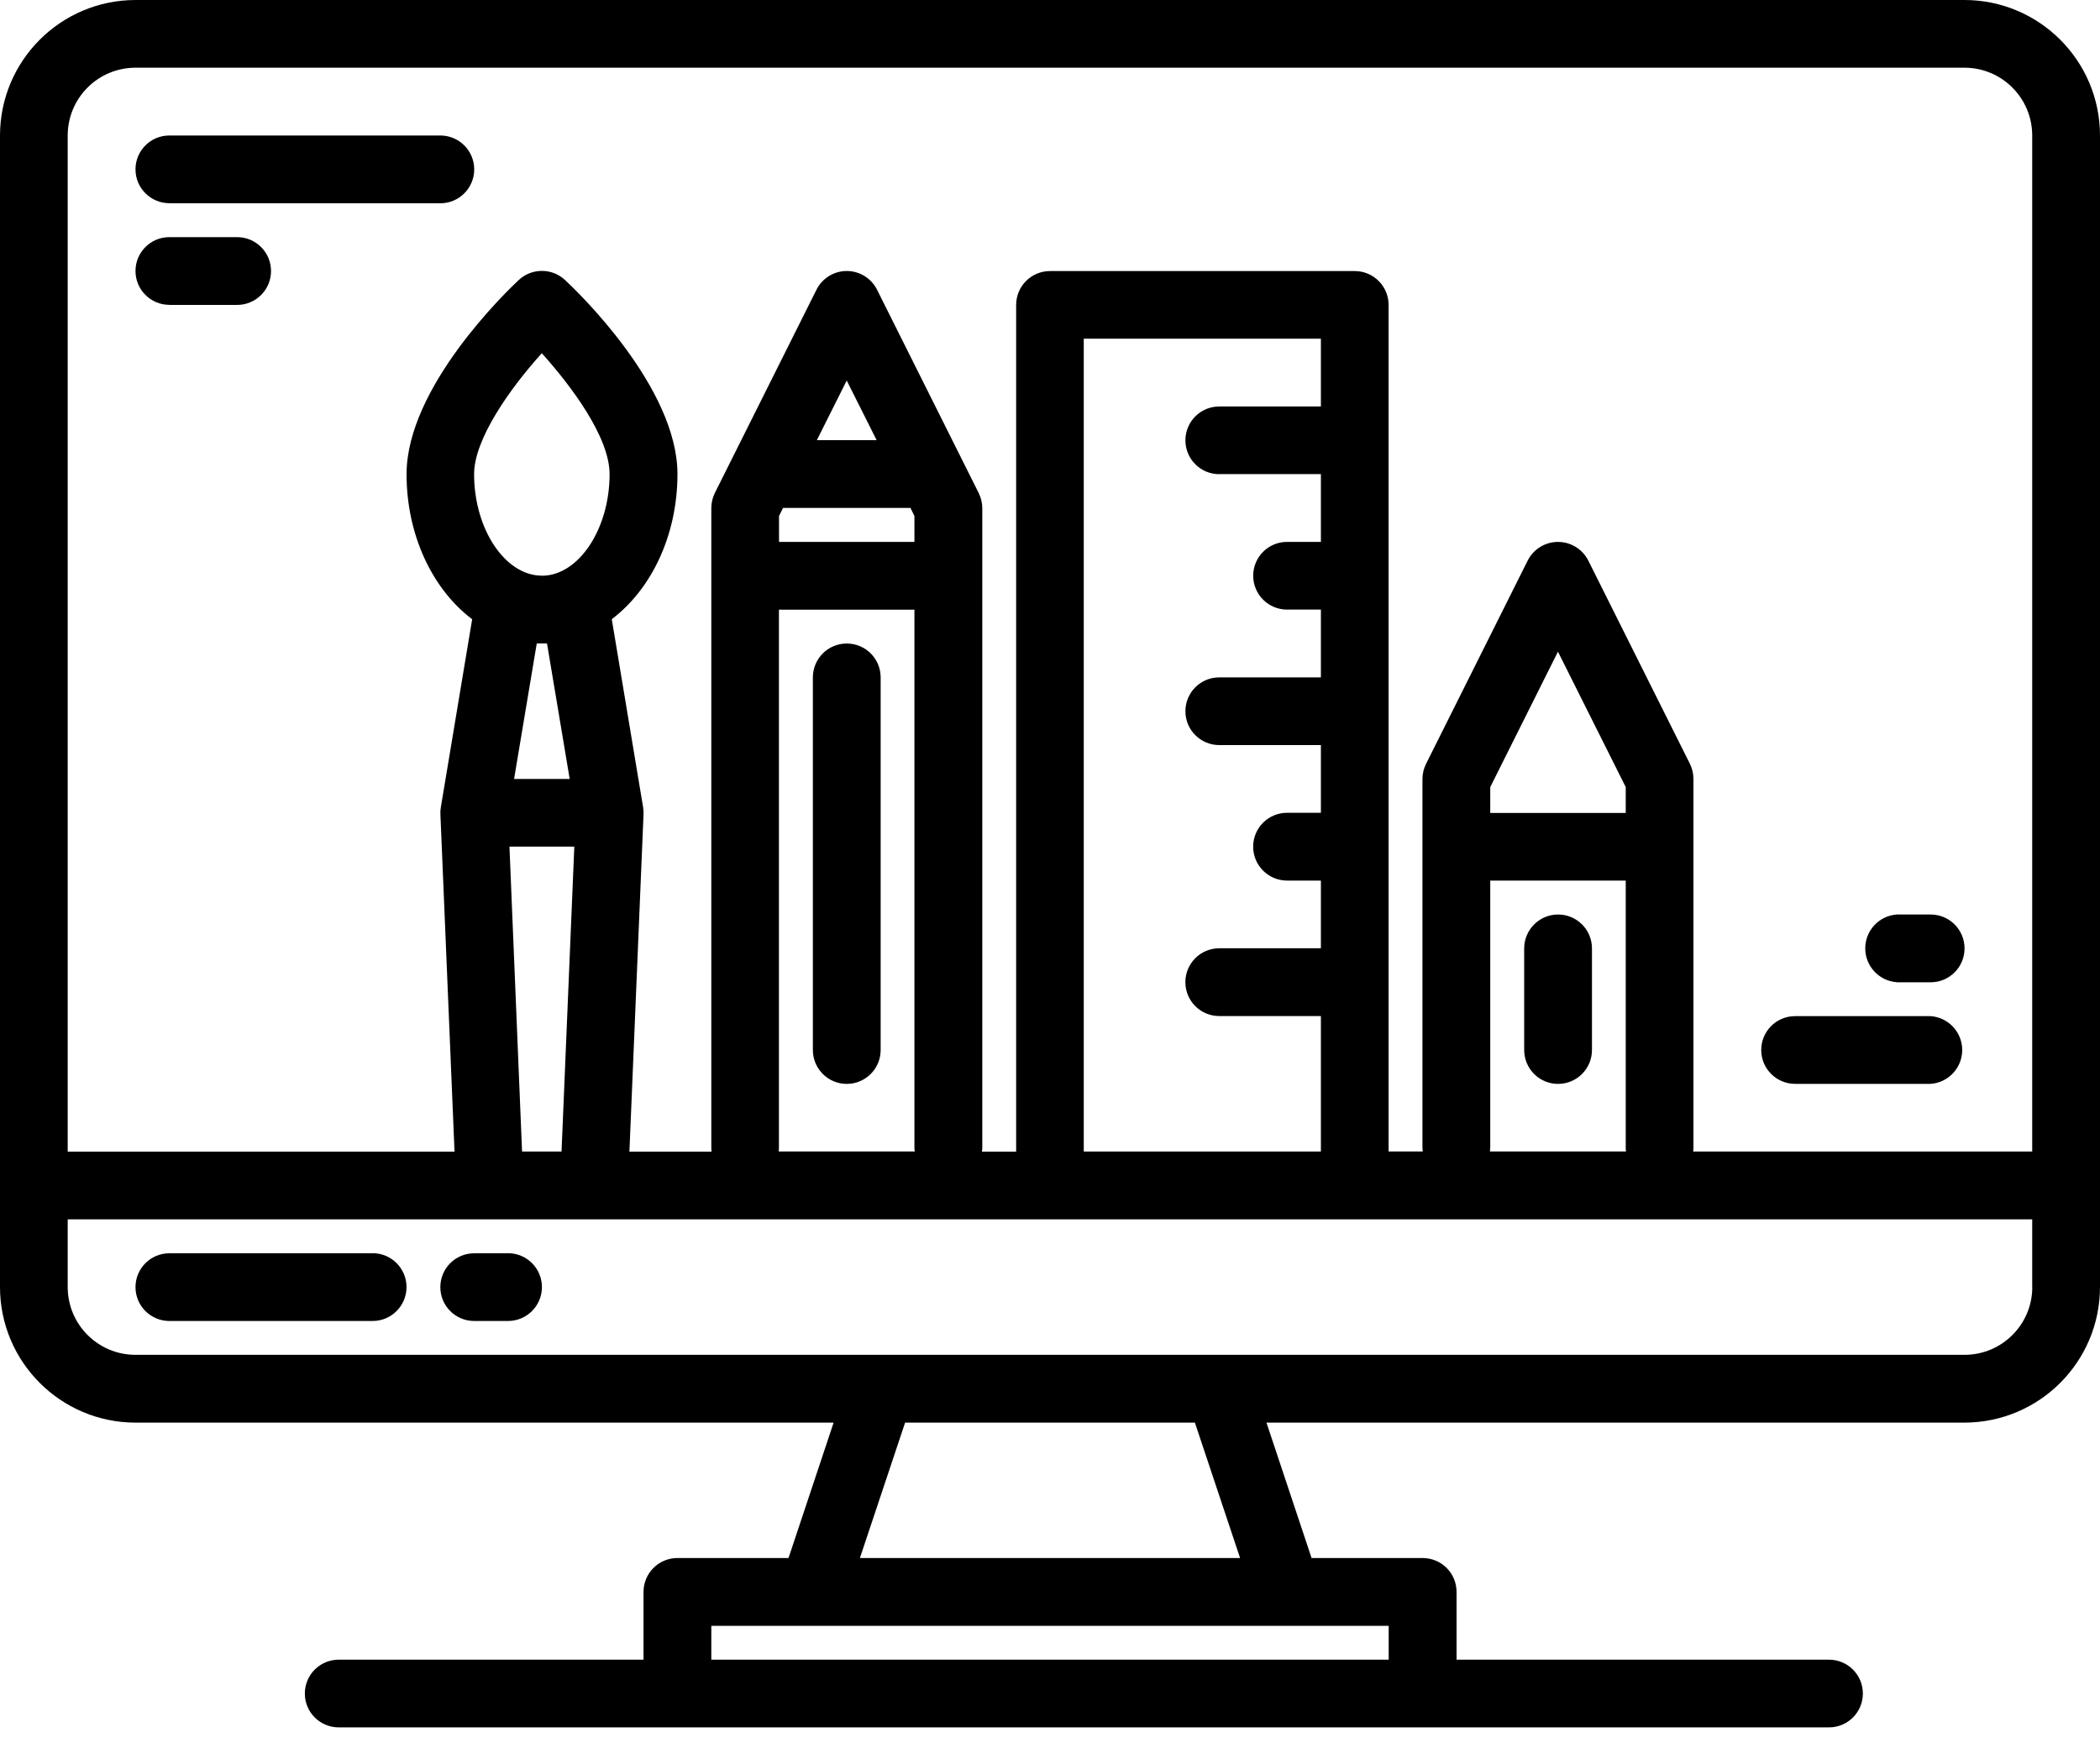
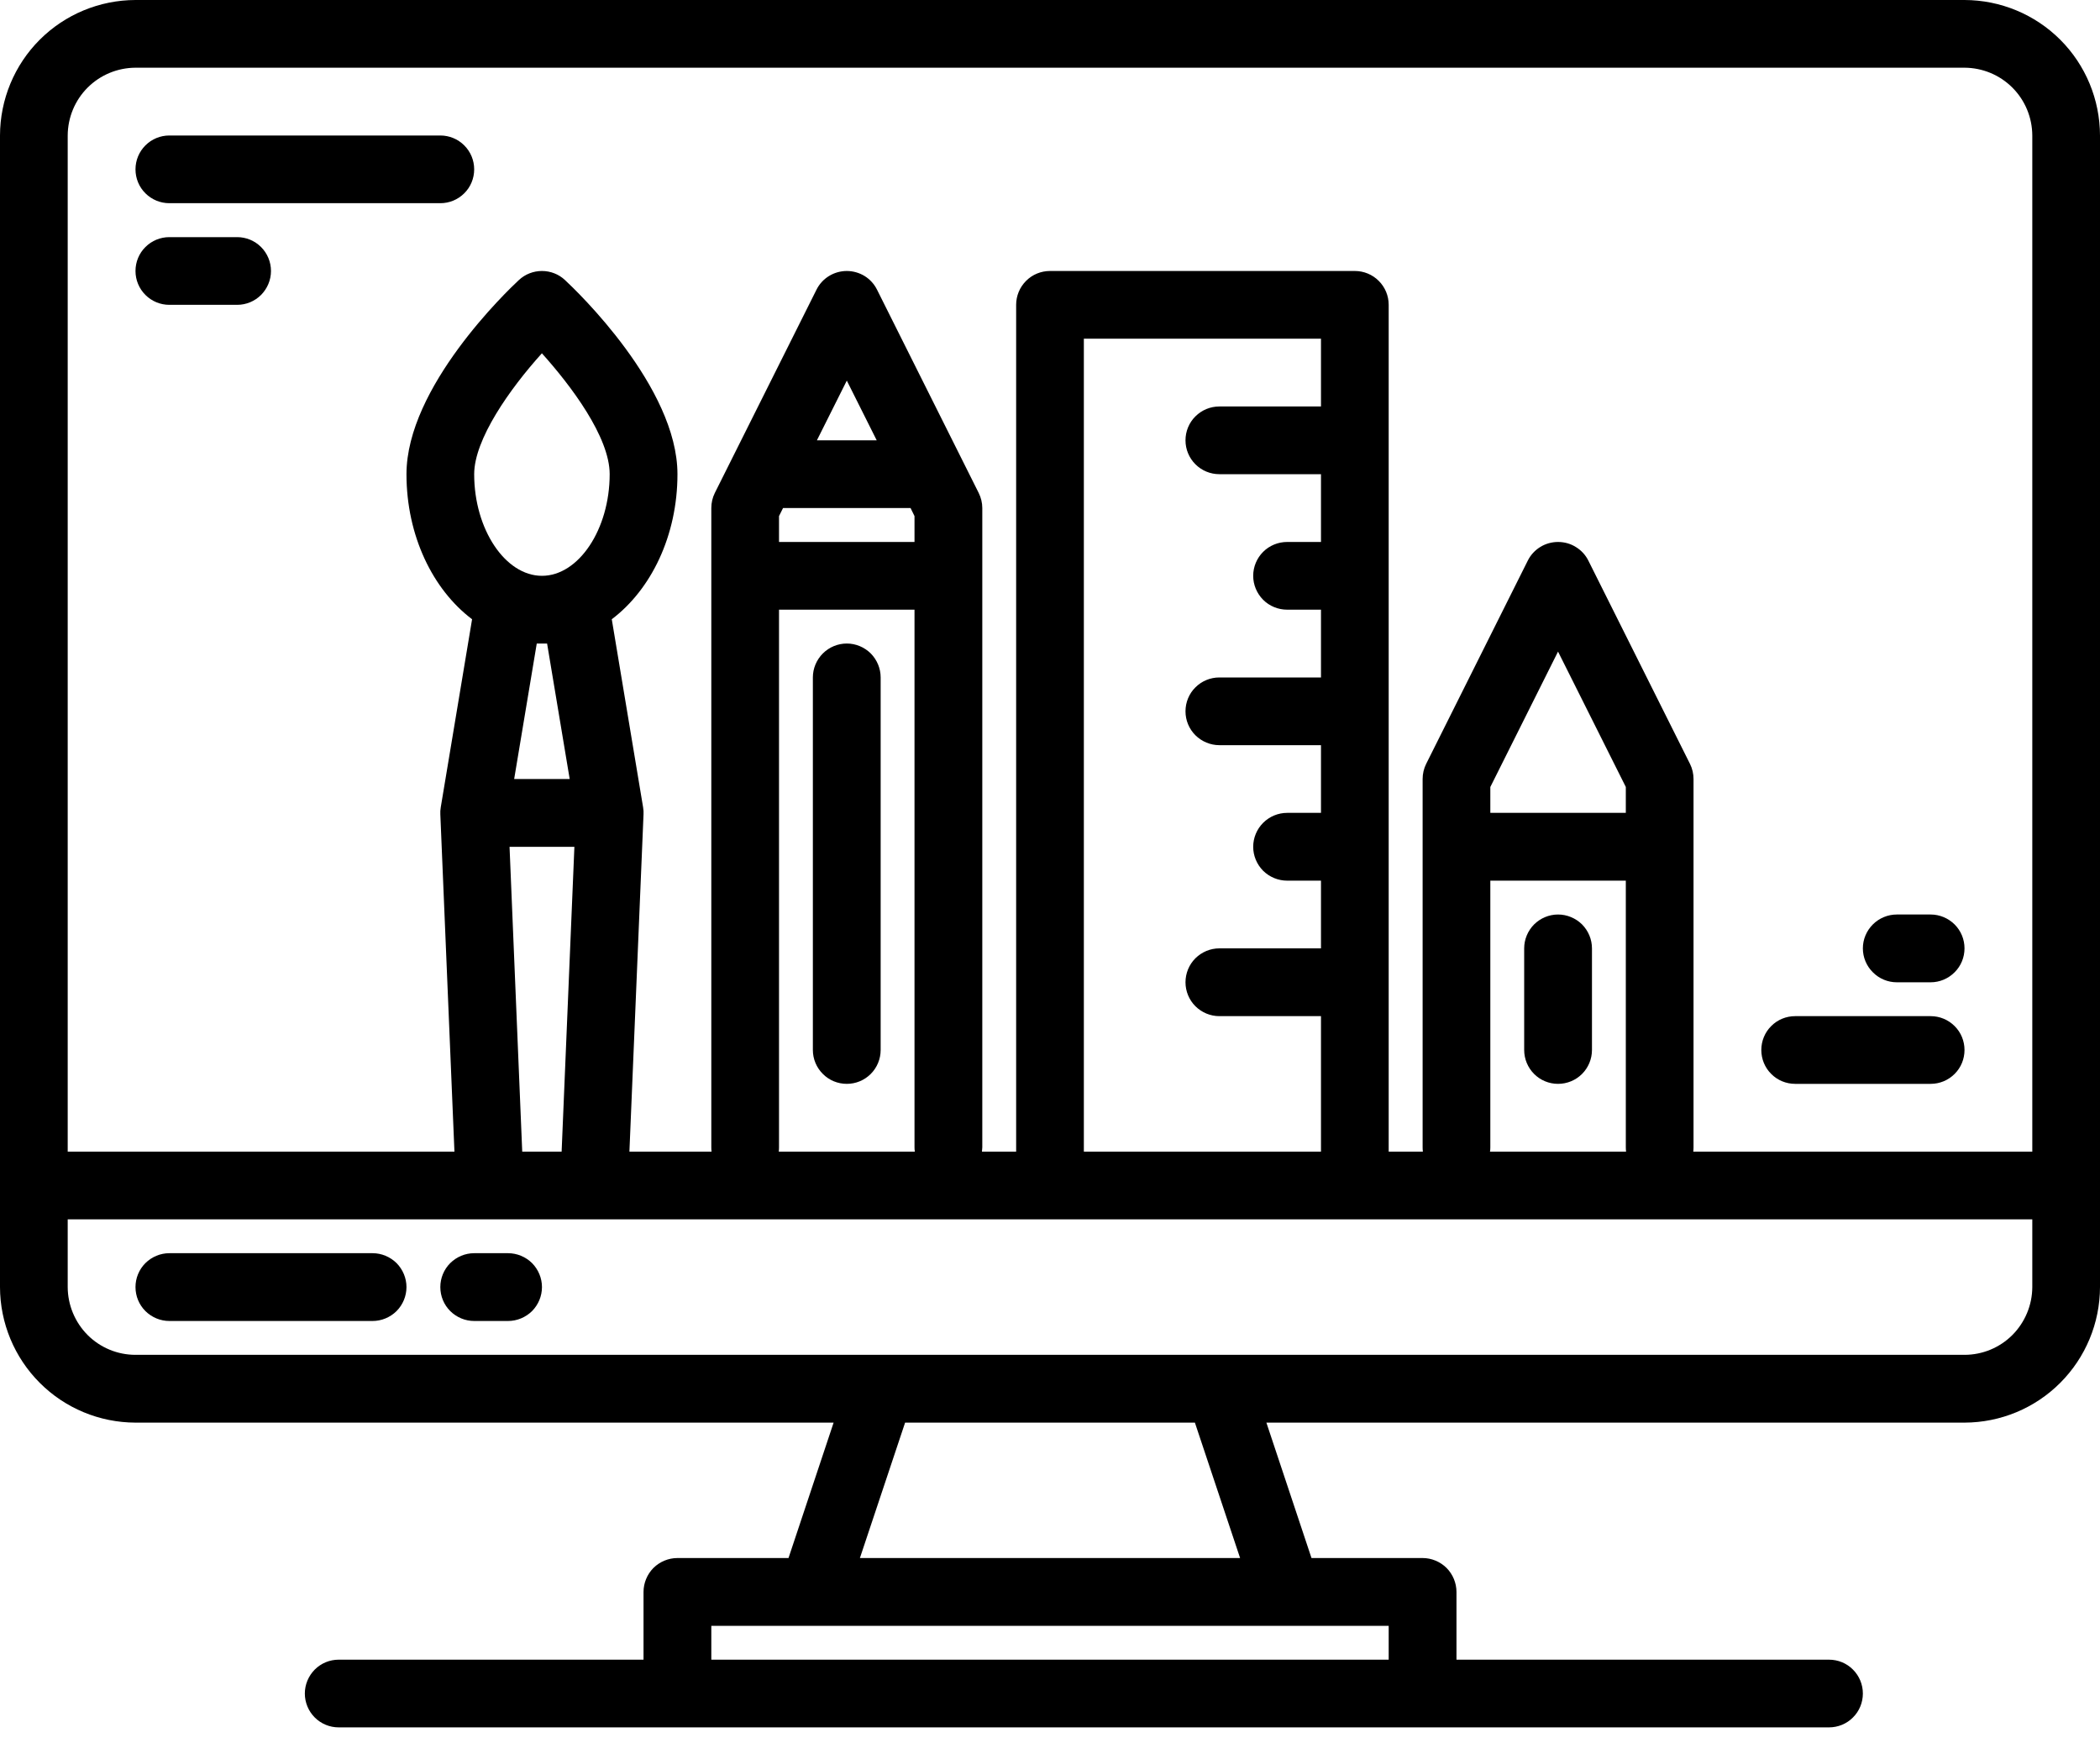
- <svg xmlns="http://www.w3.org/2000/svg" width="25" height="21" fill="none">
-   <path d="M23.387 0H1.613A1.615 1.615 0 000 1.613v13.71a1.615 1.615 0 001.613 1.613h8.311l-.537 1.612H8.065a.403.403 0 00-.404.404v.806H4.032a.403.403 0 100 .806h17.742a.403.403 0 000-.806H17.34v-.806a.403.403 0 00-.403-.404h-1.323l-.537-1.612h8.311A1.616 1.616 0 0025 15.323V1.613A1.615 1.615 0 0023.387 0zm-6.855 19.355v.403H8.468v-.403h8.064zm-6.295-.807l.538-1.612h3.45l.538 1.612h-4.526zm13.957-3.225a.807.807 0 01-.807.806H1.613a.807.807 0 01-.807-.806v-.807h23.387v.807zM6.837 10.08l-.152 3.629h-.47l-.15-3.63h.772zm-.717-.807l.27-1.613h.122l.27 1.613H6.12zm.33-2.42c-.436 0-.806-.553-.806-1.209 0-.414.423-1.015.806-1.439.345.383.807.996.807 1.44 0 .655-.37 1.209-.806 1.209zm4.389-.806l.047.096v.308H9.274v-.308l.048-.096h1.518zm-1.115-.806l.356-.711.356.71h-.712zm1.162 2.016v6.401c0 .017.001.034.004.05H9.27a.417.417 0 00.003-.05v-6.4h1.613zm3.63-1.613h1.209v.807h-.403a.403.403 0 100 .806h.403v.807h-1.21a.403.403 0 000 .806h1.21v.806h-.403a.403.403 0 100 .807h.403v.806h-1.21a.403.403 0 000 .807h1.21v1.613h-2.823V4.032h2.823v.807h-1.21a.403.403 0 000 .806zm4.838 4.839v3.175c0 .017.001.034.003.05h-1.62a.405.405 0 00.004-.05v-3.175h1.613zm-1.613-.807V9.37l.806-1.612.807 1.612v.308h-1.613zm6.451 4.033h-4.035a.425.425 0 00.003-.05V9.273a.41.41 0 00-.042-.18l-1.21-2.42a.404.404 0 00-.721 0l-1.21 2.42a.406.406 0 00-.043.18v4.385c0 .017.002.034.004.05h-.407V3.63a.403.403 0 00-.403-.403H12.5a.403.403 0 00-.403.403v10.08h-.407a.405.405 0 00.004-.05V6.05a.406.406 0 00-.043-.181l-1.21-2.42a.403.403 0 00-.721 0l-1.21 2.42a.407.407 0 00-.042.18v7.611a.42.42 0 00.003.05h-.978l.168-4.015v-.04a.407.407 0 00-.005-.042V9.61l-.373-2.239c.468-.353.782-.995.782-1.727 0-1.036-1.202-2.184-1.339-2.311a.404.404 0 00-.55 0C6.04 3.46 4.84 4.609 4.84 5.645c0 .732.313 1.374.781 1.727l-.373 2.239a.404.404 0 00-.005.043v.04l.168 4.016H.806V1.613a.807.807 0 01.807-.807h21.774a.807.807 0 01.806.807V13.71z" fill="#000" />
-   <path d="M4.436 14.92h-2.42a.403.403 0 000 .806h2.42a.403.403 0 000-.807zm1.612 0h-.403a.403.403 0 000 .806h.403a.403.403 0 000-.807zm4.032-7.259a.403.403 0 00-.403.403V12.5a.403.403 0 00.807 0V8.064a.403.403 0 00-.403-.403zm8.468 3.226a.404.404 0 00-.403.403v1.21a.403.403 0 00.807 0v-1.21a.403.403 0 00-.404-.403zM2.016 2.42h3.226a.403.403 0 000-.807H2.016a.403.403 0 100 .806zm0 1.21h.807a.403.403 0 100-.807h-.807a.403.403 0 100 .806zm19.354 9.273h1.614a.404.404 0 000-.806H21.37a.403.403 0 000 .806zm1.21-1.209h.404a.403.403 0 100-.807h-.403a.404.404 0 000 .806z" fill="#000" />
+ <svg xmlns="http://www.w3.org/2000/svg" width="25" height="21" viewBox="0 0 25 21" fill="none">
+   <path d="M23.387 0H1.613C1.185 0.001 0.775 0.171 0.473 0.473C0.171 0.775 0.001 1.185 0 1.613V15.323C0.001 15.75 0.171 16.16 0.473 16.462C0.775 16.765 1.185 16.935 1.613 16.936H9.924L9.387 18.548H8.065C7.958 18.548 7.855 18.591 7.779 18.666C7.704 18.742 7.661 18.845 7.661 18.952V19.758H4.032C3.925 19.758 3.823 19.8 3.747 19.876C3.672 19.952 3.629 20.054 3.629 20.161C3.629 20.268 3.672 20.371 3.747 20.446C3.823 20.522 3.925 20.564 4.032 20.564H21.774C21.881 20.564 21.984 20.522 22.059 20.446C22.135 20.371 22.177 20.268 22.177 20.161C22.177 20.054 22.135 19.952 22.059 19.876C21.984 19.8 21.881 19.758 21.774 19.758H17.339V18.952C17.339 18.845 17.296 18.742 17.221 18.666C17.145 18.591 17.042 18.548 16.936 18.548H15.613L15.076 16.936H23.387C23.815 16.935 24.225 16.765 24.527 16.462C24.829 16.16 24.999 15.75 25 15.323V1.613C24.999 1.185 24.829 0.775 24.527 0.473C24.225 0.171 23.815 0.001 23.387 0ZM16.532 19.355V19.758H8.468V19.355H16.532ZM10.237 18.548L10.775 16.936H14.225L14.763 18.548H10.237ZM24.194 15.323C24.193 15.536 24.108 15.741 23.957 15.893C23.806 16.044 23.601 16.129 23.387 16.129H1.613C1.399 16.129 1.194 16.044 1.043 15.893C0.892 15.741 0.807 15.536 0.806 15.323V14.516H24.194V15.323ZM6.838 10.081L6.686 13.71H6.217L6.066 10.081H6.838ZM6.121 9.274L6.39 7.661H6.513L6.782 9.274H6.121ZM6.452 6.855C6.015 6.855 5.645 6.301 5.645 5.645C5.645 5.231 6.068 4.63 6.451 4.206C6.796 4.589 7.258 5.202 7.258 5.645C7.258 6.301 6.889 6.855 6.452 6.855ZM10.84 6.048L10.887 6.144V6.452H9.274V6.144L9.322 6.048H10.84ZM9.725 5.242L10.081 4.531L10.437 5.242H9.725ZM10.887 7.258V13.659C10.887 13.676 10.888 13.693 10.891 13.71H9.271C9.273 13.693 9.274 13.676 9.274 13.659V7.258H10.887ZM14.516 5.645H15.726V6.452H15.323C15.216 6.452 15.113 6.494 15.037 6.57C14.962 6.645 14.919 6.748 14.919 6.855C14.919 6.962 14.962 7.064 15.037 7.14C15.113 7.216 15.216 7.258 15.323 7.258H15.726V8.065H14.516C14.409 8.065 14.307 8.107 14.231 8.183C14.155 8.258 14.113 8.361 14.113 8.468C14.113 8.575 14.155 8.677 14.231 8.753C14.307 8.828 14.409 8.871 14.516 8.871H15.726V9.677H15.323C15.216 9.677 15.113 9.72 15.037 9.796C14.962 9.871 14.919 9.974 14.919 10.081C14.919 10.188 14.962 10.29 15.037 10.366C15.113 10.441 15.216 10.484 15.323 10.484H15.726V11.29H14.516C14.409 11.29 14.307 11.333 14.231 11.408C14.155 11.484 14.113 11.587 14.113 11.694C14.113 11.8 14.155 11.903 14.231 11.979C14.307 12.054 14.409 12.097 14.516 12.097H15.726V13.71H12.903V4.032H15.726V4.839H14.516C14.409 4.839 14.307 4.881 14.231 4.957C14.155 5.032 14.113 5.135 14.113 5.242C14.113 5.349 14.155 5.451 14.231 5.527C14.307 5.603 14.409 5.645 14.516 5.645ZM19.355 10.484V13.659C19.355 13.676 19.356 13.693 19.358 13.71H17.738C17.741 13.693 17.742 13.676 17.742 13.659V10.484H19.355ZM17.742 9.677V9.369L18.548 7.757L19.355 9.369V9.677H17.742ZM24.194 13.71H20.158C20.16 13.693 20.161 13.676 20.161 13.659V9.274C20.161 9.212 20.147 9.15 20.119 9.094L18.909 6.674C18.876 6.607 18.824 6.551 18.76 6.512C18.697 6.472 18.623 6.452 18.548 6.452C18.474 6.452 18.4 6.472 18.336 6.512C18.273 6.551 18.221 6.607 18.188 6.674L16.978 9.094C16.95 9.15 16.936 9.212 16.936 9.274V13.659C16.936 13.676 16.937 13.693 16.939 13.71H16.532V3.629C16.532 3.522 16.49 3.42 16.414 3.344C16.338 3.268 16.236 3.226 16.129 3.226H12.5C12.393 3.226 12.29 3.268 12.215 3.344C12.139 3.42 12.097 3.522 12.097 3.629V13.71H11.69C11.692 13.693 11.693 13.676 11.694 13.659V6.048C11.694 5.986 11.679 5.924 11.651 5.868L10.441 3.449C10.408 3.382 10.356 3.325 10.293 3.286C10.229 3.247 10.155 3.226 10.081 3.226C10.006 3.226 9.932 3.247 9.869 3.286C9.805 3.325 9.753 3.382 9.72 3.449L8.51 5.868C8.482 5.924 8.468 5.986 8.468 6.048V13.659C8.468 13.676 8.469 13.693 8.471 13.71H7.493L7.661 9.694C7.661 9.685 7.661 9.676 7.661 9.666V9.654C7.66 9.64 7.658 9.626 7.656 9.612V9.611L7.283 7.372C7.751 7.019 8.065 6.377 8.065 5.645C8.065 4.609 6.863 3.461 6.726 3.334C6.652 3.264 6.553 3.226 6.452 3.226C6.35 3.226 6.252 3.264 6.177 3.334C6.04 3.461 4.839 4.609 4.839 5.645C4.839 6.377 5.152 7.019 5.62 7.372L5.247 9.611V9.612C5.245 9.626 5.243 9.64 5.242 9.654V9.666C5.242 9.676 5.242 9.685 5.242 9.694L5.41 13.71H0.806V1.613C0.807 1.399 0.892 1.194 1.043 1.043C1.194 0.892 1.399 0.807 1.613 0.806H23.387C23.601 0.807 23.806 0.892 23.957 1.043C24.108 1.194 24.193 1.399 24.194 1.613V13.71Z" fill="black" />
+   <path d="M4.436 14.919H2.016C1.909 14.919 1.807 14.962 1.731 15.037C1.655 15.113 1.613 15.216 1.613 15.322C1.613 15.43 1.655 15.532 1.731 15.608C1.807 15.683 1.909 15.726 2.016 15.726H4.436C4.542 15.726 4.645 15.683 4.721 15.608C4.796 15.532 4.839 15.43 4.839 15.322C4.839 15.216 4.796 15.113 4.721 15.037C4.645 14.962 4.542 14.919 4.436 14.919Z" fill="black" />
+   <path d="M6.048 14.919H5.645C5.538 14.919 5.436 14.962 5.36 15.037C5.284 15.113 5.242 15.216 5.242 15.322C5.242 15.43 5.284 15.532 5.36 15.608C5.436 15.683 5.538 15.726 5.645 15.726H6.048C6.155 15.726 6.258 15.683 6.334 15.608C6.409 15.532 6.452 15.43 6.452 15.322C6.452 15.216 6.409 15.113 6.334 15.037C6.258 14.962 6.155 14.919 6.048 14.919Z" fill="black" />
+   <path d="M10.081 7.661C9.974 7.661 9.871 7.704 9.796 7.779C9.72 7.855 9.677 7.958 9.677 8.064V12.5C9.677 12.607 9.72 12.71 9.796 12.785C9.871 12.861 9.974 12.903 10.081 12.903C10.188 12.903 10.29 12.861 10.366 12.785C10.441 12.71 10.484 12.607 10.484 12.5V8.064C10.484 7.958 10.441 7.855 10.366 7.779C10.29 7.704 10.188 7.661 10.081 7.661Z" fill="black" />
+   <path d="M18.548 10.887C18.441 10.887 18.339 10.93 18.263 11.005C18.188 11.081 18.145 11.183 18.145 11.29V12.5C18.145 12.607 18.188 12.71 18.263 12.785C18.339 12.861 18.441 12.903 18.548 12.903C18.655 12.903 18.758 12.861 18.834 12.785C18.909 12.71 18.952 12.607 18.952 12.5V11.29C18.952 11.183 18.909 11.081 18.834 11.005C18.758 10.93 18.655 10.887 18.548 10.887Z" fill="black" />
+   <path d="M2.016 2.419H5.242C5.349 2.419 5.451 2.377 5.527 2.301C5.603 2.226 5.645 2.123 5.645 2.016C5.645 1.909 5.603 1.807 5.527 1.731C5.451 1.655 5.349 1.613 5.242 1.613H2.016C1.909 1.613 1.807 1.655 1.731 1.731C1.655 1.807 1.613 1.909 1.613 2.016C1.613 2.123 1.655 2.226 1.731 2.301C1.807 2.377 1.909 2.419 2.016 2.419Z" fill="black" />
+   <path d="M2.016 3.629H2.823C2.93 3.629 3.032 3.587 3.108 3.511C3.183 3.435 3.226 3.333 3.226 3.226C3.226 3.119 3.183 3.016 3.108 2.941C3.032 2.865 2.93 2.823 2.823 2.823H2.016C1.909 2.823 1.807 2.865 1.731 2.941C1.655 3.016 1.613 3.119 1.613 3.226C1.613 3.333 1.655 3.435 1.731 3.511C1.807 3.587 1.909 3.629 2.016 3.629Z" fill="black" />
+   <path d="M21.371 12.903H22.984C23.091 12.903 23.193 12.861 23.269 12.785C23.345 12.71 23.387 12.607 23.387 12.5C23.387 12.393 23.345 12.29 23.269 12.215C23.193 12.139 23.091 12.097 22.984 12.097H21.371C21.264 12.097 21.161 12.139 21.086 12.215C21.01 12.29 20.968 12.393 20.968 12.5C20.968 12.607 21.01 12.71 21.086 12.785C21.161 12.861 21.264 12.903 21.371 12.903Z" fill="black" />
+   <path d="M22.581 11.694H22.984C23.091 11.694 23.193 11.651 23.269 11.575C23.345 11.5 23.387 11.397 23.387 11.29C23.387 11.183 23.345 11.081 23.269 11.005C23.193 10.93 23.091 10.887 22.984 10.887H22.581C22.474 10.887 22.371 10.93 22.296 11.005C22.22 11.081 22.177 11.183 22.177 11.29C22.177 11.397 22.22 11.5 22.296 11.575C22.371 11.651 22.474 11.694 22.581 11.694Z" fill="black" />
</svg>
